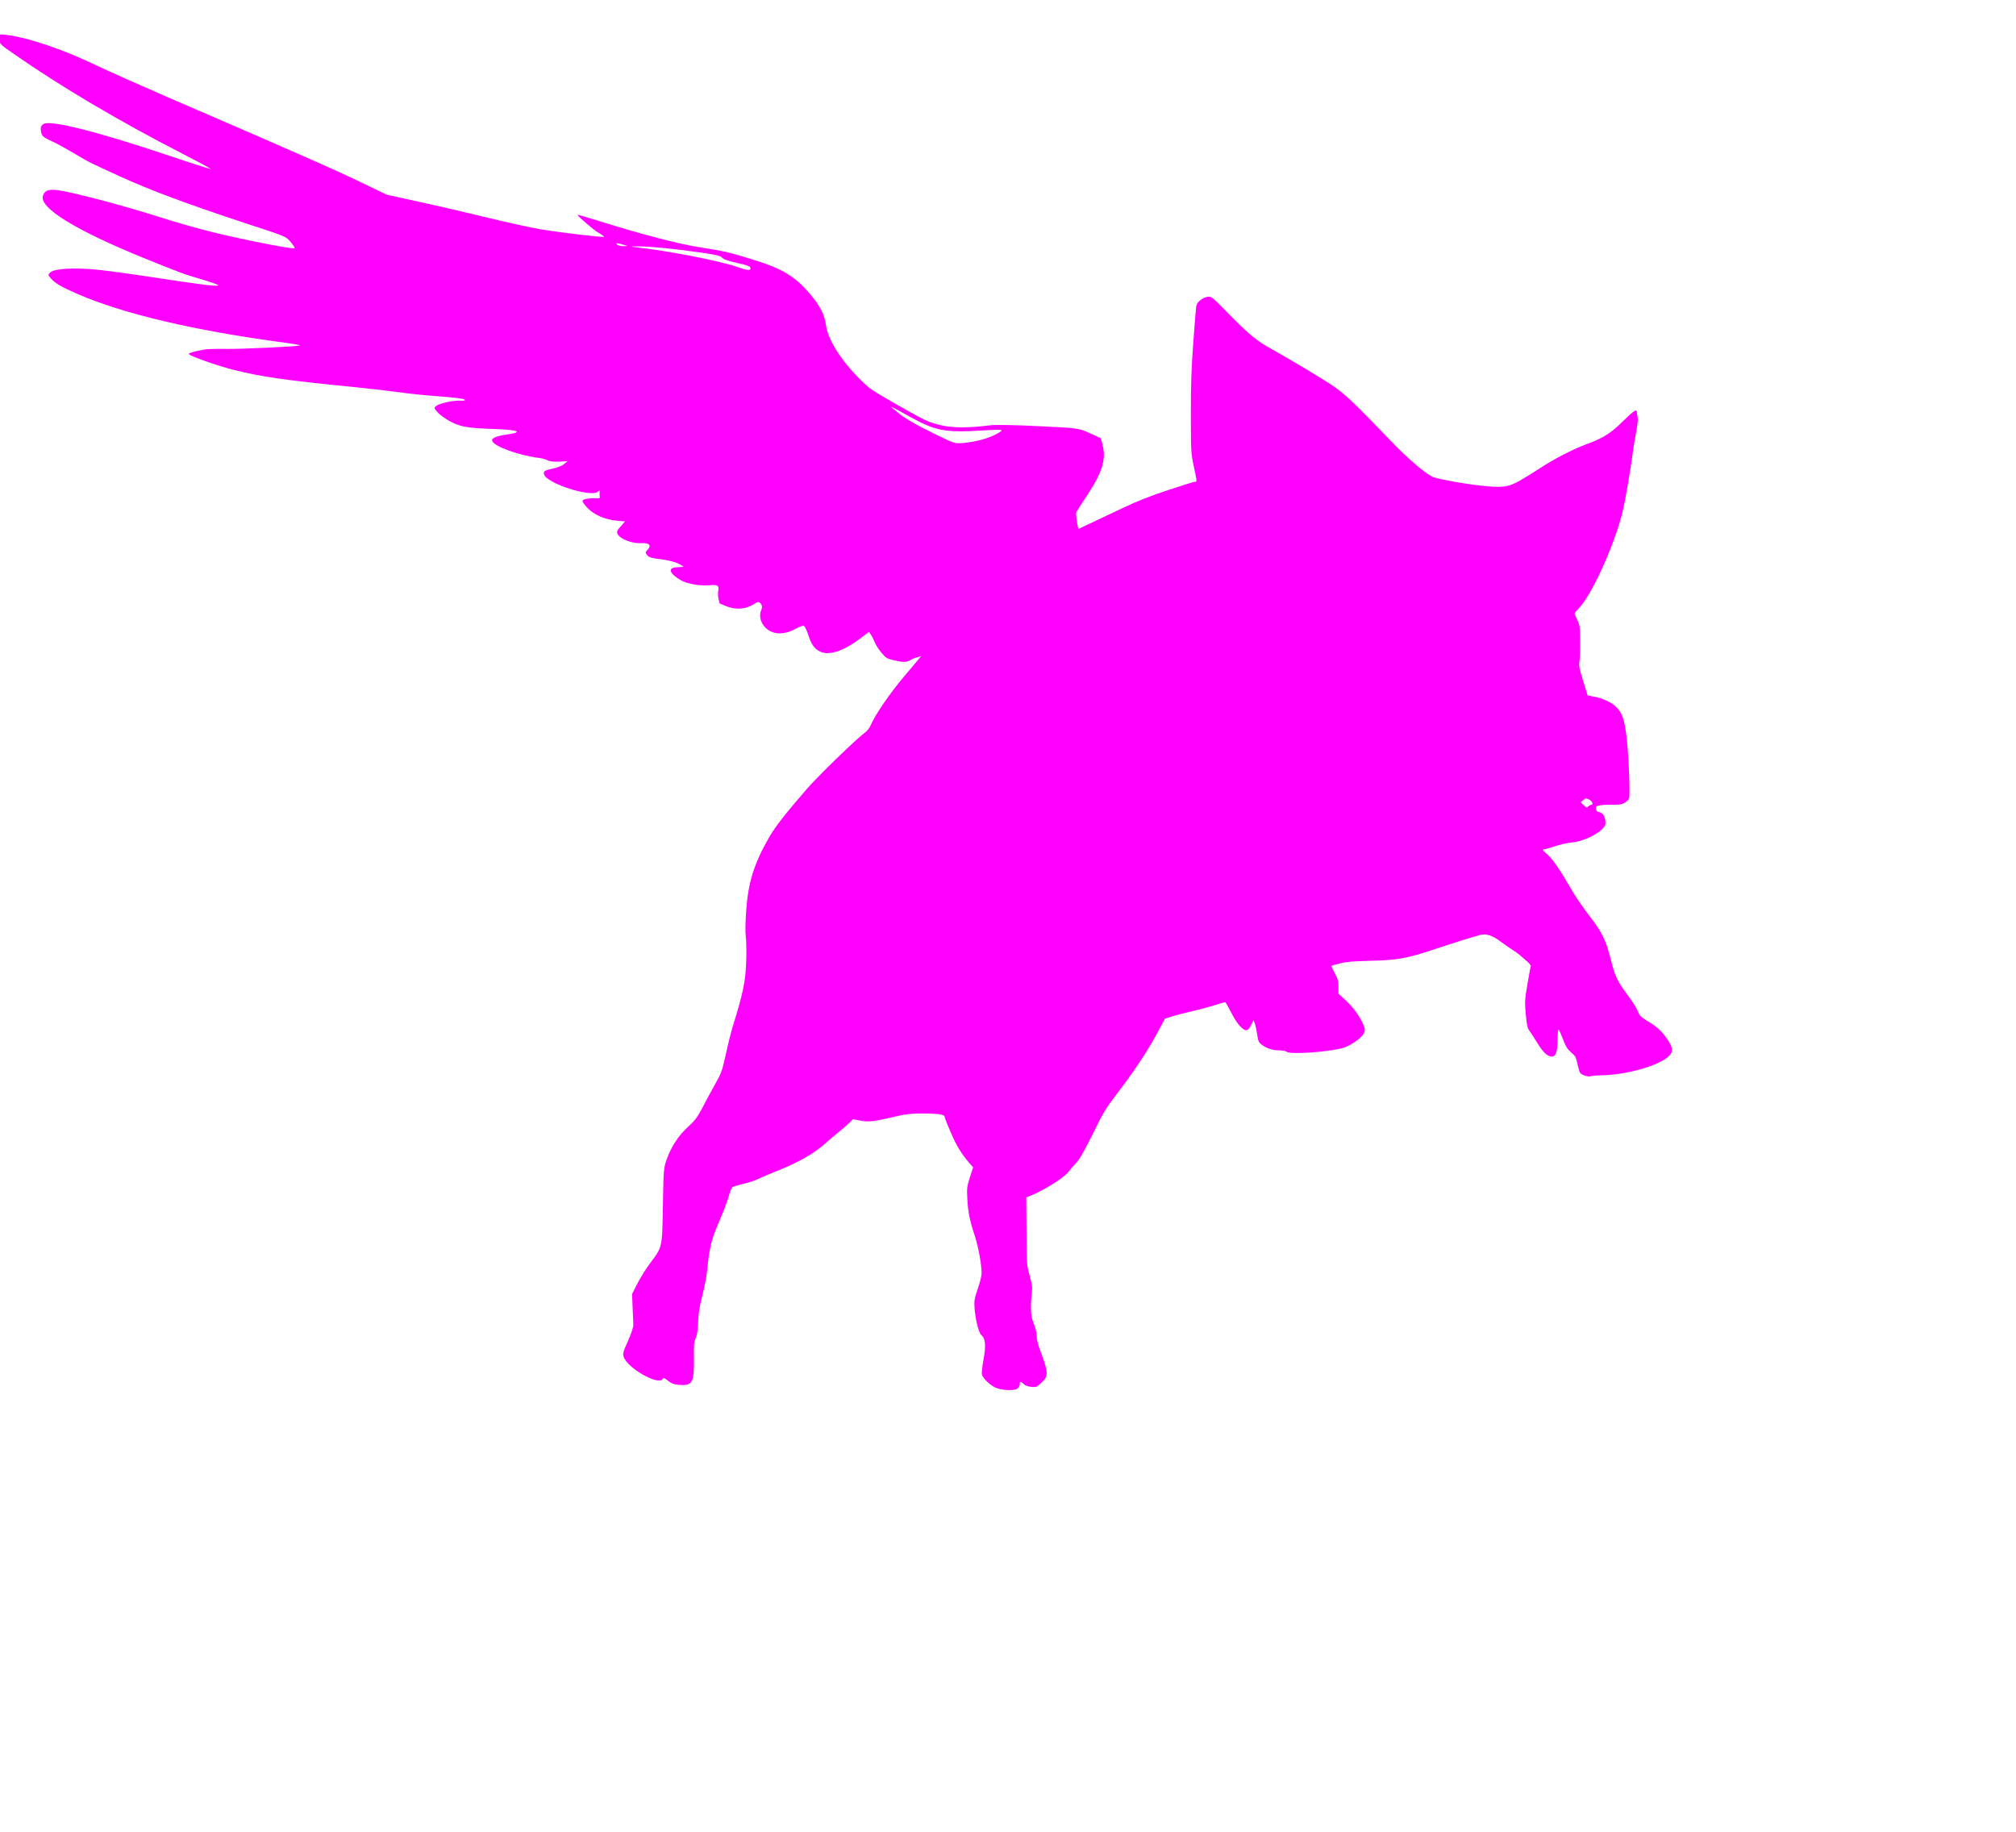
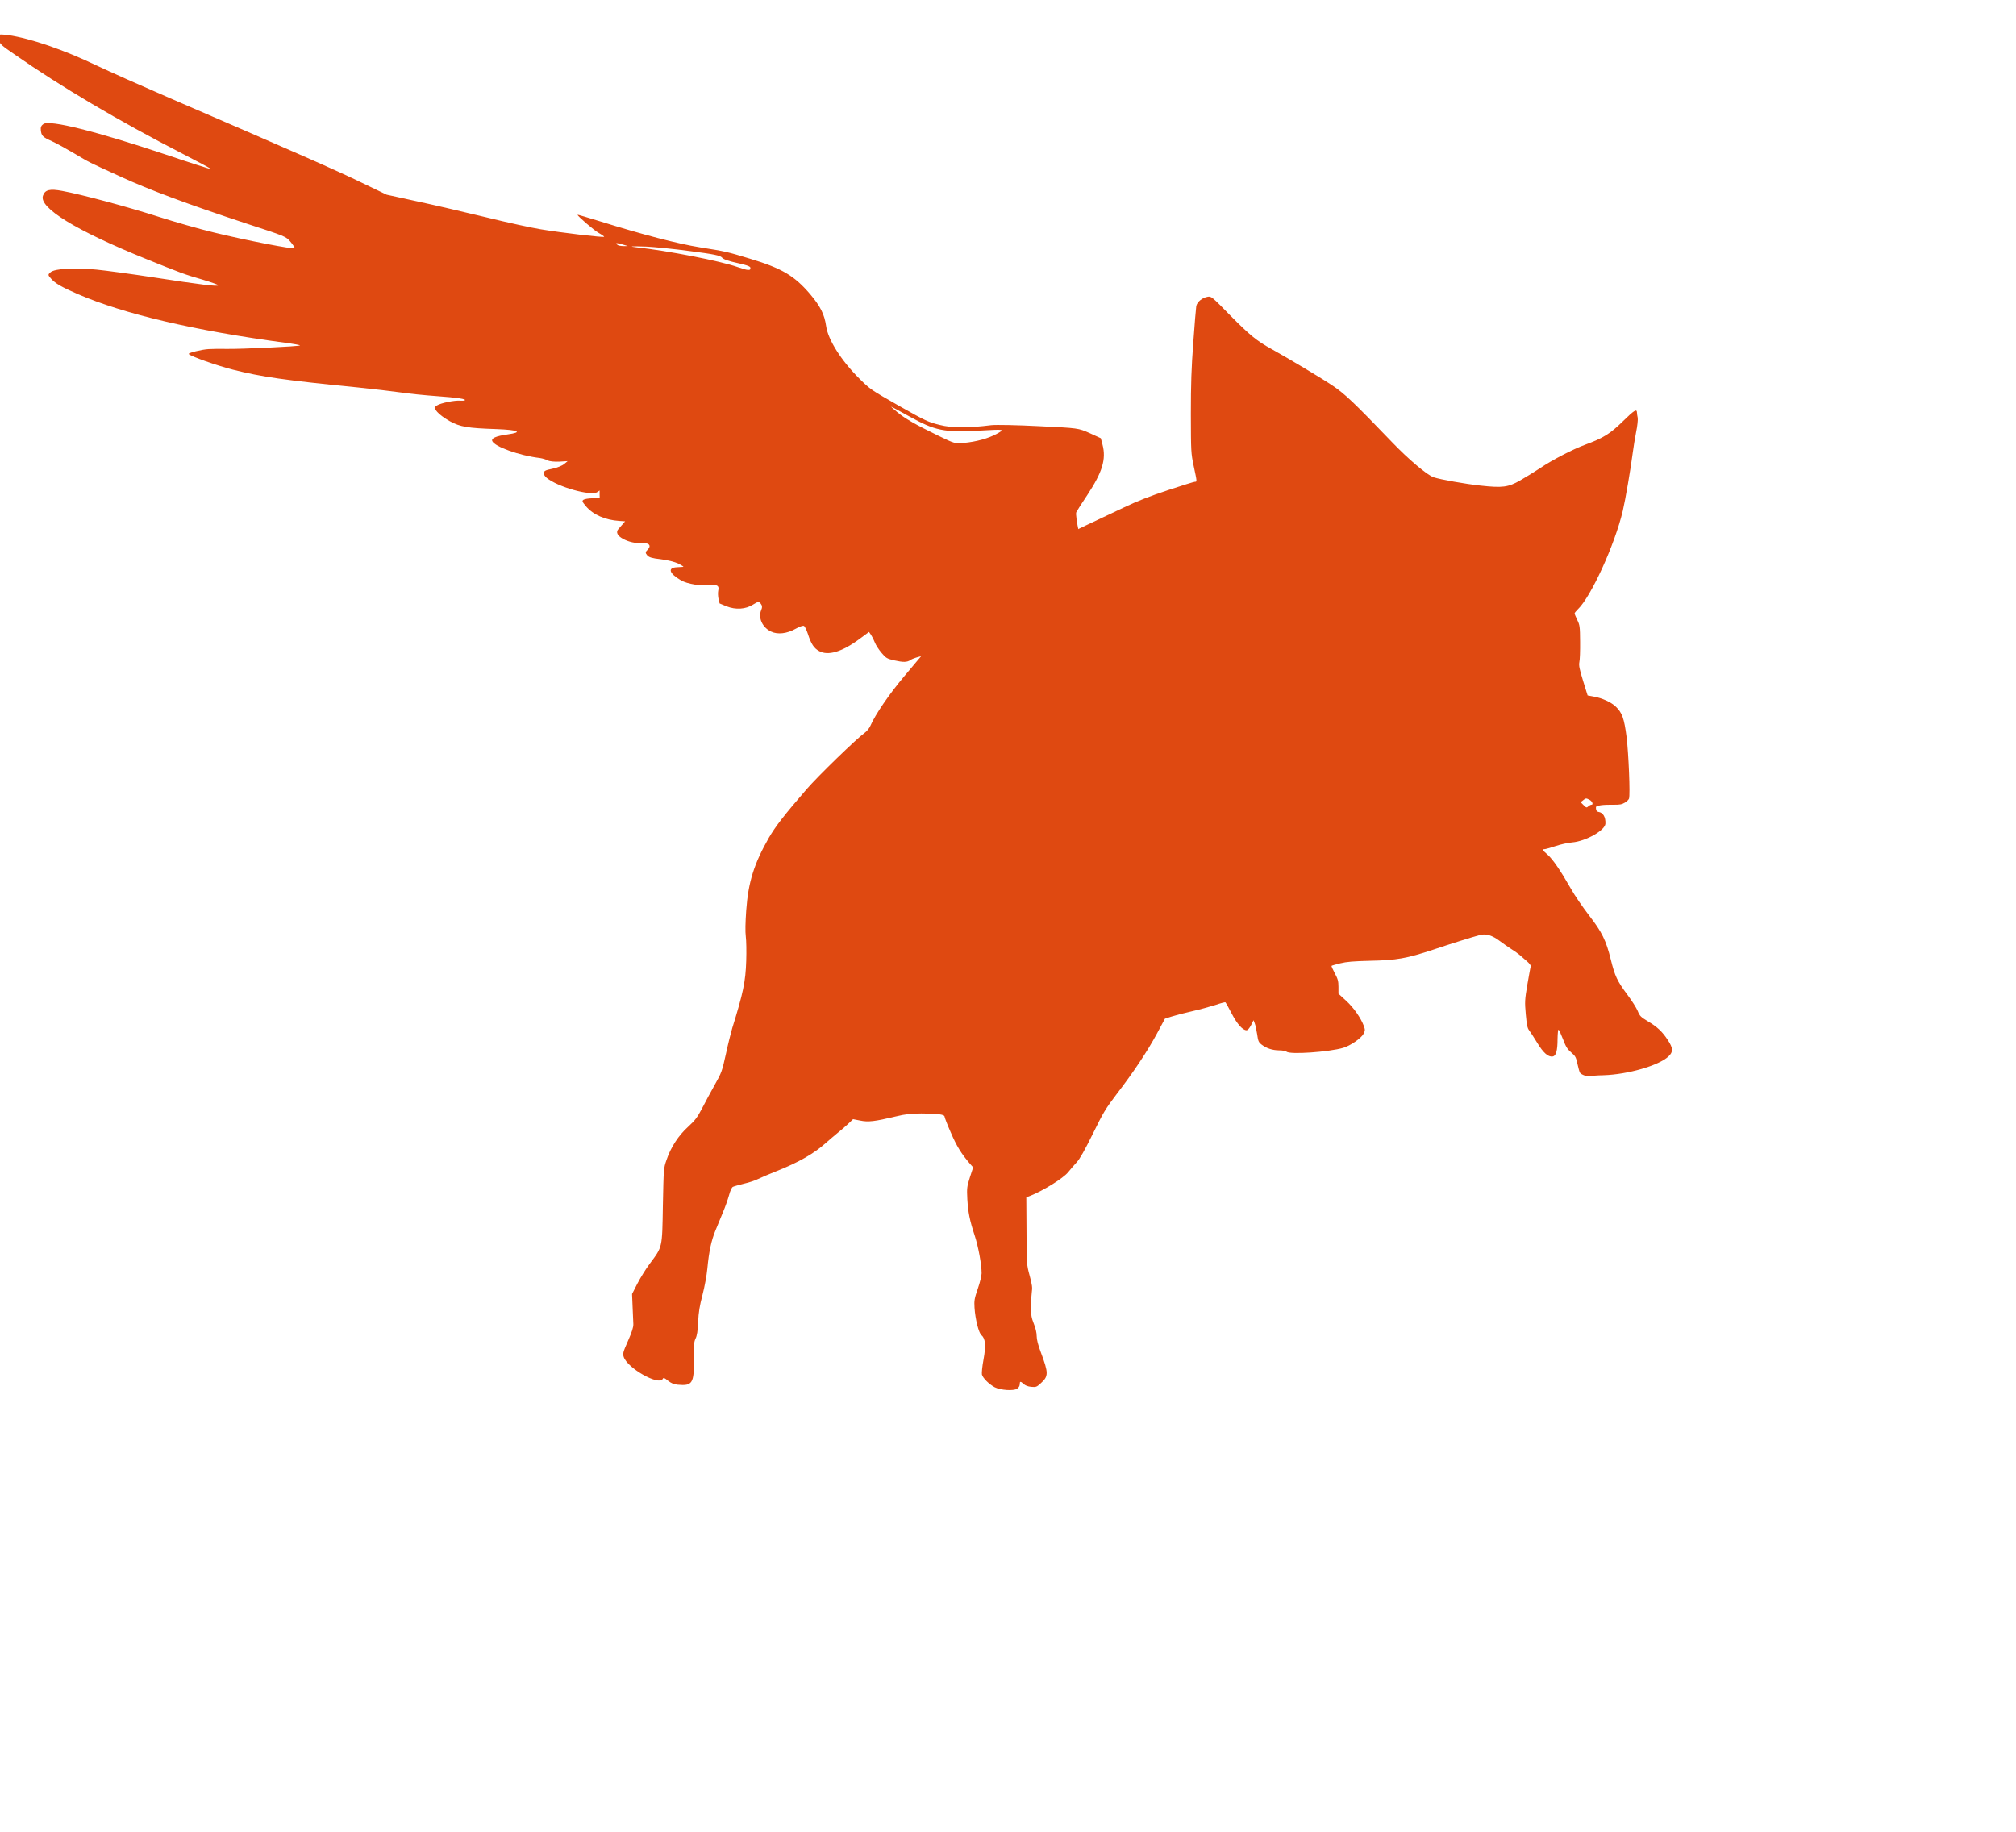
<svg xmlns="http://www.w3.org/2000/svg" version="1.1">
-   <g transform="scale(5)" fill="magenta">
+   <g transform="scale(5)" fill="#DF4911">
    <g id="small" transform="scale(0.018)">
      <g id="large" transform="translate(35,-30) scale(0.5)">
        <g id="wing" transform="translate(780,120) scale(-0.06) skewX(15) rotate(-30)">
          <path d="M11683 7581 c-137 -110 -296 -306 -428 -524 -50 -82 -188 -293 -307     -470 -534 -792 -733 -1093 -825 -1249 l-100 -166 -169 -158 c-93 -86 -263     -250 -379 -364 -115 -114 -251 -241 -301 -282 -118 -99 -385 -300 -391 -294     -2 2 4 21 15 43 17 32 48 181 40 188 -2 2 -52 -54 -113 -123 -219 -250 -403     -438 -535 -547 -150 -123 -160 -133 -275 -262 -162 -181 -204 -272 -205 -440     0 -111 19 -173 75 -247 66 -87 96 -259 76 -434 -12 -106 -14 -109 -113 -312     -92 -187 -106 -210 -167 -270 -66 -67 -173 -129 -351 -205 -36 -16 -180 -103     -320 -194 -256 -165 -256 -165 -304 -238 l-47 -74 25 -43 c58 -100 161 -159     394 -231 84 -25 163 -51 175 -56 13 -6 56 -62 97 -126 150 -233 198 -253 458     -192 112 26 176 25 227 -4 25 -14 76 -68 137 -144 115 -144 131 -152 206 -105     l48 29 31 -24 c41 -32 94 -44 139 -31 45 12 108 68 125 111 7 17 13 33 14 35     1 1 55 -12 121 -29 133 -35 182 -34 221 3 23 21 24 28 19 78 -5 42 -14 62 -36     85 -17 17 -30 37 -30 45 1 17 157 71 203 70 38 0 63 14 115 63 39 38 42 45 42     93 0 28 -6 67 -14 85 -8 19 -16 45 -18 59 l-3 25 105 -3 c192 -6 313 25 345     89 19 36 14 72 -22 143 -13 26 -22 54 -20 61 3 7 32 14 74 17 87 6 156 36 183     80 36 57 11 131 -56 163 -24 11 -34 23 -34 39 0 21 5 23 58 25 78 2 149 38     190 94 l31 44 -19 31 c-11 17 -31 38 -45 48 -35 23 -31 38 17 60 75 34 154 99     177 146 41 86 21 127 -47 92 -21 -10 -41 -20 -46 -23 -6 -2 2 15 15 39 15 24     55 64 95 94 53 39 69 57 69 76 0 21 -6 26 -35 30 -50 7 -51 34 -3 58 49 25 87     61 108 101 21 41 12 68 -25 75 -17 3 -44 9 -60 12 l-30 6 37 25 c91 61 143     139 143 216 0 41 -3 47 -21 47 -12 0 -43 -12 -70 -27 l-49 -28 -22 23 -22 22     25 0 c67 0 241 186 263 281 4 18 1 31 -10 40 -13 11 -27 9 -82 -10 -40 -13     -84 -21 -107 -19 l-40 3 60 30 c33 17 65 40 71 52 6 12 24 32 40 45 126 95     243 243 227 285 -8 21 -53 15 -141 -21 -122 -50 -104 -19 44 74 191 119 234     155 272 229 19 39 32 79 32 103 0 37 -1 38 -35 38 -37 0 -152 -39 -188 -65     -12 -8 -26 -15 -31 -15 -21 0 35 45 163 132 75 51 179 126 231 168 52 41 169     129 260 195 458 330 596 440 750 595 86 87 210 242 210 263 0 10 -115 -25     -164 -50 -28 -14 -85 -46 -126 -71 -93 -56 -512 -273 -518 -267 -2 2 35 34 84     72 550 428 936 802 1135 1098 70 105 92 150 93 195 1 33 -1 35 -34 38 -50 4     -189 -66 -328 -166 -61 -44 -217 -166 -345 -270 -275 -224 -385 -307 -394     -299 -3 4 30 45 73 93 97 106 104 115 268 344 314 439 436 717 337 769 -48 26     -87 14 -158 -48 -115 -100 -353 -348 -506 -526 -80 -93 -210 -234 -289 -311     -173 -171 -448 -415 -460 -408 -4 3 -8 27 -8 53 0 49 0 49 198 282 286 340     464 571 586 764 139 219 125 194 181 315 27 58 63 129 82 158 39 61 40 71 12     106 -15 19 -30 26 -54 26 -68 0 -318 -250 -658 -658 -120 -145 -221 -262 -223     -259 -3 2 46 94 107 203 242 433 442 865 569 1226 40 112 41 118 25 147 -8 17     -22 31 -29 31 -8 0 -36 -18 -63 -39z m-2943 -3604 c0 -7 -15 -21 -32 -31 l-33     -19 29 32 c33 35 36 36 36 18z m-115 -90 c-194 -143 -495 -410 -577 -513 -51     -63 -70 -75 -84 -52 -5 8 19 37 64 78 50 47 72 74 72 91 1 19 37 52 180 162     98 77 221 165 272 198 96 60 126 75 73 36z m-829 -1977 c-15 -66 -54 -146     -144 -297 -66 -111 -68 -112 -132 -142 -94 -43 -192 -70 -274 -77 -87 -7 -85     -5 88 82 263 133 311 177 408 369 34 68 64 123 65 121 1 -1 -4 -26 -11 -56z" />
        </g>
        <g id="pig" transform="translate(800,800) scale(-0.05)" stroke="none">
          <path d="M5778 11817 c-181 -183 -247 -237 -385 -313 -152 -84 -477 -278 -579   -347 -112 -75 -204 -162 -559 -532 -156 -163 -335 -314 -395 -333 -64 -21   -293 -62 -440 -78 -209 -23 -262 -16 -375 48 -49 28 -135 81 -191 118 -113 76   -307 177 -424 220 -171 63 -237 104 -357 222 -106 104 -131 120 -132 80 0 -9   -3 -31 -7 -48 -3 -17 3 -77 15 -135 11 -57 25 -142 31 -189 20 -157 71 -454   95 -555 76 -321 300 -811 424 -929 17 -17 31 -34 31 -39 0 -6 -11 -33 -25 -62   -24 -48 -26 -63 -27 -206 -1 -85 2 -171 7 -192 6 -32 0 -63 -35 -177 l-43   -138 -59 -11 c-76 -13 -164 -53 -206 -94 -61 -58 -80 -110 -103 -289 -19 -155   -35 -541 -23 -580 3 -9 20 -27 39 -38 28 -17 49 -21 107 -20 40 1 95 -1 121   -5 44 -7 48 -10 45 -34 -2 -18 -10 -27 -24 -29 -43 -6 -68 -49 -65 -111 3 -63   185 -166 314 -177 39 -3 111 -19 158 -35 48 -16 94 -29 103 -29 25 0 20 -9   -28 -51 -50 -44 -123 -150 -221 -322 -37 -66 -115 -179 -172 -253 -121 -156   -160 -235 -205 -417 -39 -157 -60 -201 -153 -327 -44 -58 -89 -129 -101 -158   -19 -48 -29 -57 -95 -97 -87 -51 -138 -98 -190 -179 -50 -75 -51 -111 -6 -153   90 -86 384 -171 614 -178 61 -1 116 -6 122 -9 17 -11 90 13 101 34 5 10 16 49   24 86 13 60 19 71 59 105 36 31 50 54 76 123 18 47 37 88 42 91 5 4 9 -32 10   -87 0 -111 14 -162 47 -166 42 -6 88 35 146 131 31 51 65 103 76 117 16 20 22   52 31 150 10 118 10 134 -15 282 -15 87 -29 164 -32 171 -3 8 13 29 38 50 24   20 54 46 67 58 13 11 48 37 79 56 30 19 78 53 106 74 72 55 132 73 188 59 84   -23 265 -79 443 -139 251 -83 344 -100 595 -105 158 -4 223 -9 283 -24 43 -11   80 -21 82 -24 3 -2 -11 -33 -30 -69 -29 -54 -35 -74 -35 -129 l0 -65 -72 -66   c-72 -66 -140 -163 -169 -242 -12 -34 -11 -41 5 -72 23 -42 122 -110 190 -131   136 -40 508 -66 537 -36 7 6 38 12 69 12 65 1 117 18 164 53 30 23 35 34 44   100 7 41 16 87 23 103 l11 29 24 -48 c15 -29 31 -47 42 -47 37 0 90 60 141   159 28 55 55 102 59 105 4 2 47 -9 96 -26 50 -16 149 -43 220 -59 72 -16 159   -39 193 -50 l62 -20 76 -142 c89 -165 219 -361 381 -572 102 -134 126 -173   223 -372 78 -157 122 -236 153 -270 24 -26 61 -69 81 -94 46 -57 236 -175 358   -223 l37 -14 -2 -318 c-1 -317 -2 -320 -30 -423 -23 -85 -27 -114 -20 -155 4   -28 8 -91 8 -141 0 -75 -5 -101 -27 -157 -17 -41 -27 -85 -27 -116 0 -33 -13   -84 -39 -153 -74 -198 -74 -227 1 -294 38 -35 44 -37 90 -33 31 3 57 13 71 27   30 27 37 27 37 -4 0 -15 10 -31 25 -41 34 -22 156 -14 211 14 52 27 112 86   121 120 3 15 -3 78 -15 142 -24 131 -18 199 19 229 26 21 59 151 66 261 4 67   1 86 -31 179 -20 57 -36 123 -36 146 0 82 31 252 65 355 48 146 62 218 70 345   5 104 4 115 -24 205 l-31 95 31 35 c82 96 125 166 180 294 33 75 59 143 59   151 0 20 72 29 220 29 100 -1 148 -6 240 -28 200 -48 261 -55 337 -39 l67 13   45 -43 c25 -24 71 -63 101 -87 30 -25 79 -66 108 -92 113 -102 258 -185 467   -268 70 -28 148 -61 174 -74 26 -14 86 -34 135 -45 48 -12 95 -25 105 -30 11   -6 25 -37 36 -78 10 -37 36 -111 58 -163 21 -52 54 -131 72 -175 38 -93 60   -195 75 -355 6 -64 26 -173 46 -250 27 -103 37 -163 41 -255 4 -87 11 -130 24   -156 15 -31 18 -59 16 -195 -2 -230 14 -255 154 -242 37 4 60 14 91 38 36 29   42 31 50 16 37 -65 333 102 368 209 10 31 7 44 -41 152 -37 84 -51 128 -50   158 1 22 4 95 7 162 l5 122 -50 98 c-28 54 -80 139 -117 188 -122 164 -117   144 -124 550 -7 347 -7 351 -34 429 -41 122 -114 233 -205 315 -66 61 -85 86   -131 173 -29 57 -83 157 -120 223 -65 115 -69 128 -105 290 -20 94 -48 204   -60 245 -103 330 -126 440 -132 635 -3 88 -1 192 4 230 6 46 4 132 -4 247 -19   266 -74 441 -214 686 -62 107 -145 214 -355 457 -107 124 -473 479 -550 534   -21 15 -44 44 -54 67 -47 108 -178 299 -321 469 -37 44 -111 132 -164 195   -133 157 -486 494 -645 614 -36 28 -94 75 -130 106 -66 58 -214 170 -330 251   -147 104 -271 175 -443 256 -100 47 -262 123 -360 170 -125 60 -249 108 -417   164 -131 43 -245 79 -254 79 -21 0 -21 -2 11 148 26 124 26 136 27 492 0 282   -5 435 -23 675 -12 171 -25 325 -28 343 -7 40 -56 80 -107 89 -35 6 -38 4   -218 -180z m-3328 -4575 l23 -18 -28 -28 c-25 -25 -29 -26 -44 -12 -10 9 -23   16 -30 16 -21 0 -7 34 19 47 32 16 34 16 60 -5z" />
        </g>
      </g>
    </g>
  </g>
</svg>
